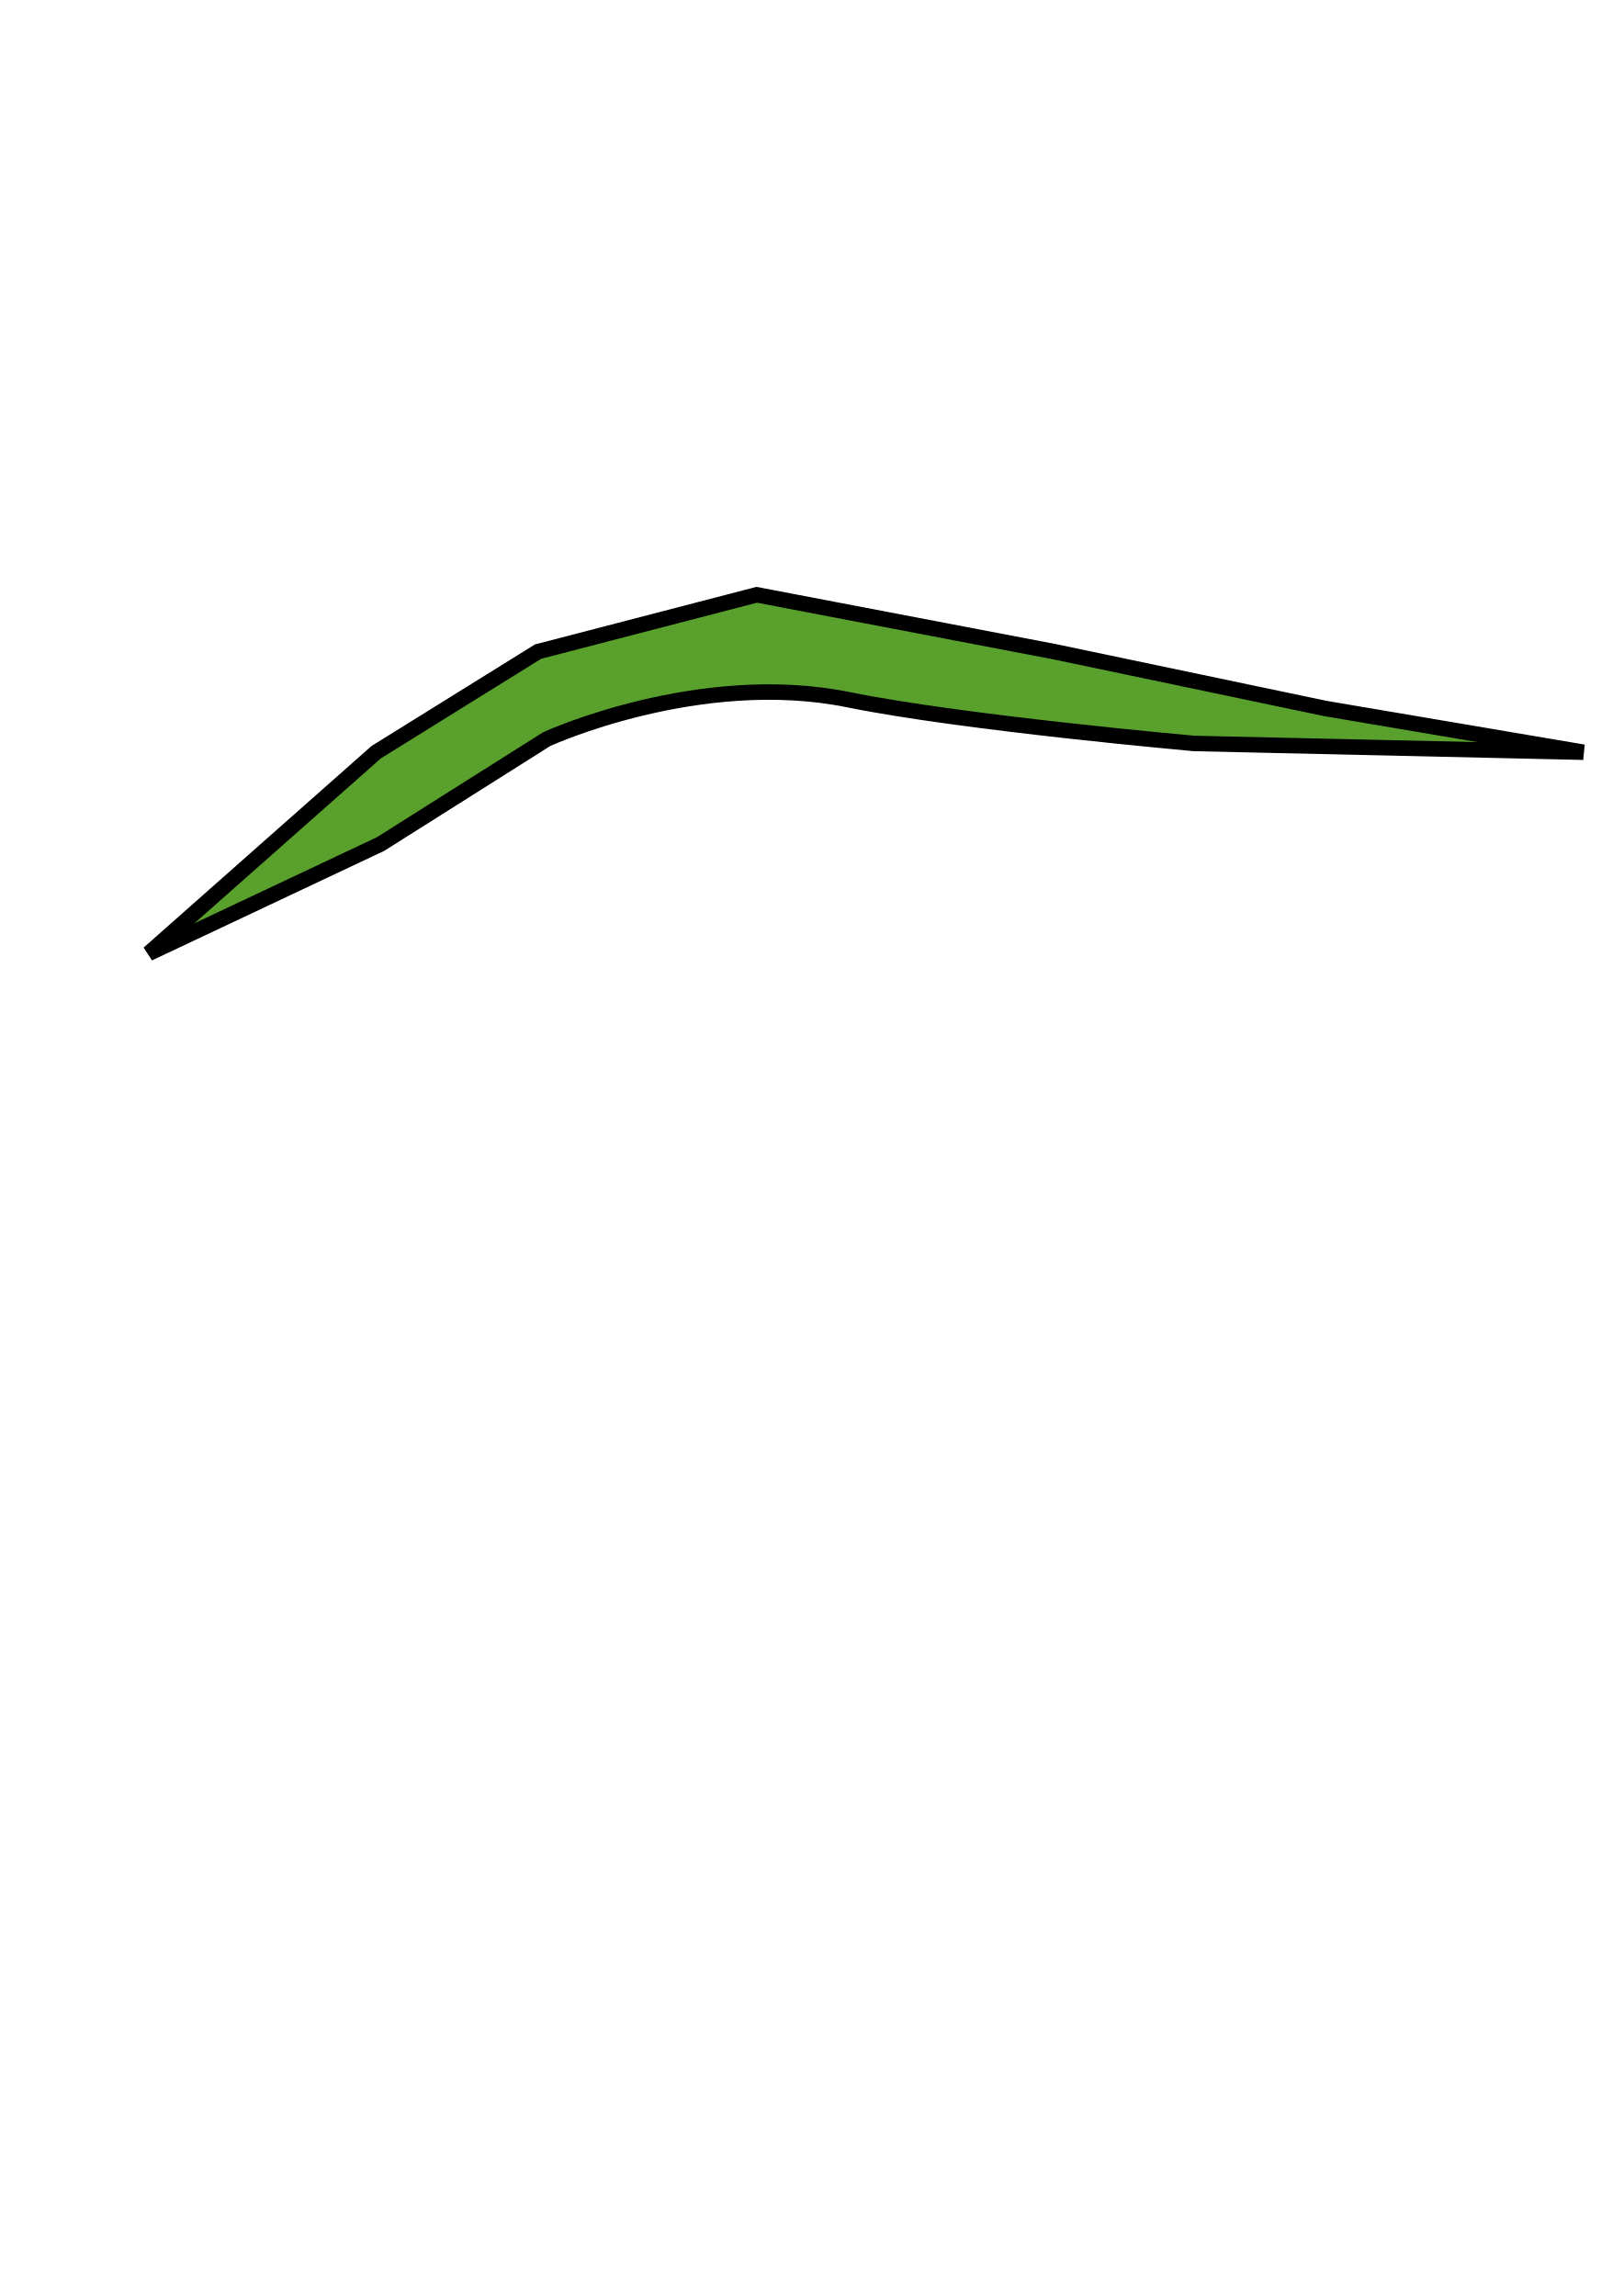
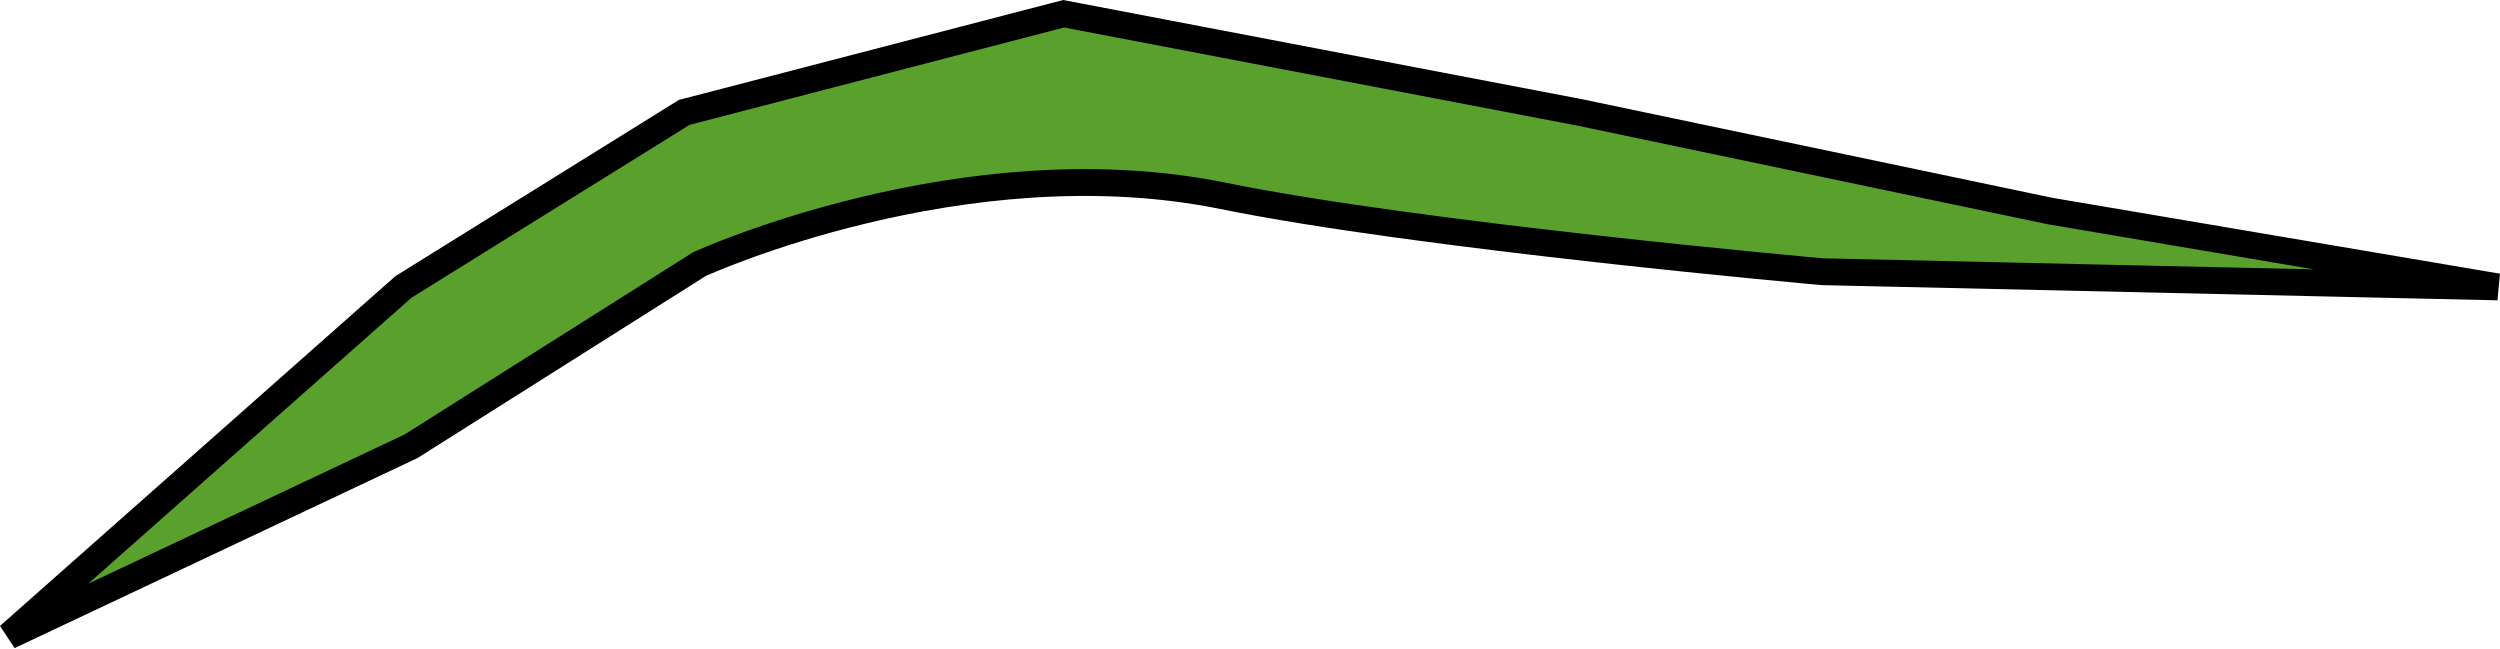
- <svg xmlns="http://www.w3.org/2000/svg" width="210mm" height="297mm" viewBox="0 0 210 297" version="1.1" id="svg5">
+ <svg xmlns="http://www.w3.org/2000/svg" width="186.384mm" height="48.318mm" viewBox="0 0 186.384 48.318" version="1.1" id="svg5">
  <defs id="defs2">
    <linearGradient id="linearGradient3570">
      <stop style="stop-color:#71c837;stop-opacity:1;" offset="0" id="stop3568" />
    </linearGradient>
  </defs>
-   <g id="layer1">
+   <g id="layer1" transform="translate(-18.57171,-75.91262)">
    <path style="fill:#5aa02c;fill-opacity:1;stroke:#000000;stroke-width:2;stroke-linecap:butt;stroke-linejoin:miter;stroke-miterlimit:4;stroke-dasharray:none;stroke-opacity:1" d="m 19.234,123.326 29.417,-26.023 20.931,-13.011 28.286,-7.354 38.469,7.354 35.074,7.354 33.377,5.657 L 154.44,96.171 c 0,0 -29.977,-2.664 -44.691,-5.657 -19.344,-3.935 -39.034,5.091 -39.034,5.091 L 49.217,109.183 Z" id="path168" />
  </g>
</svg>
